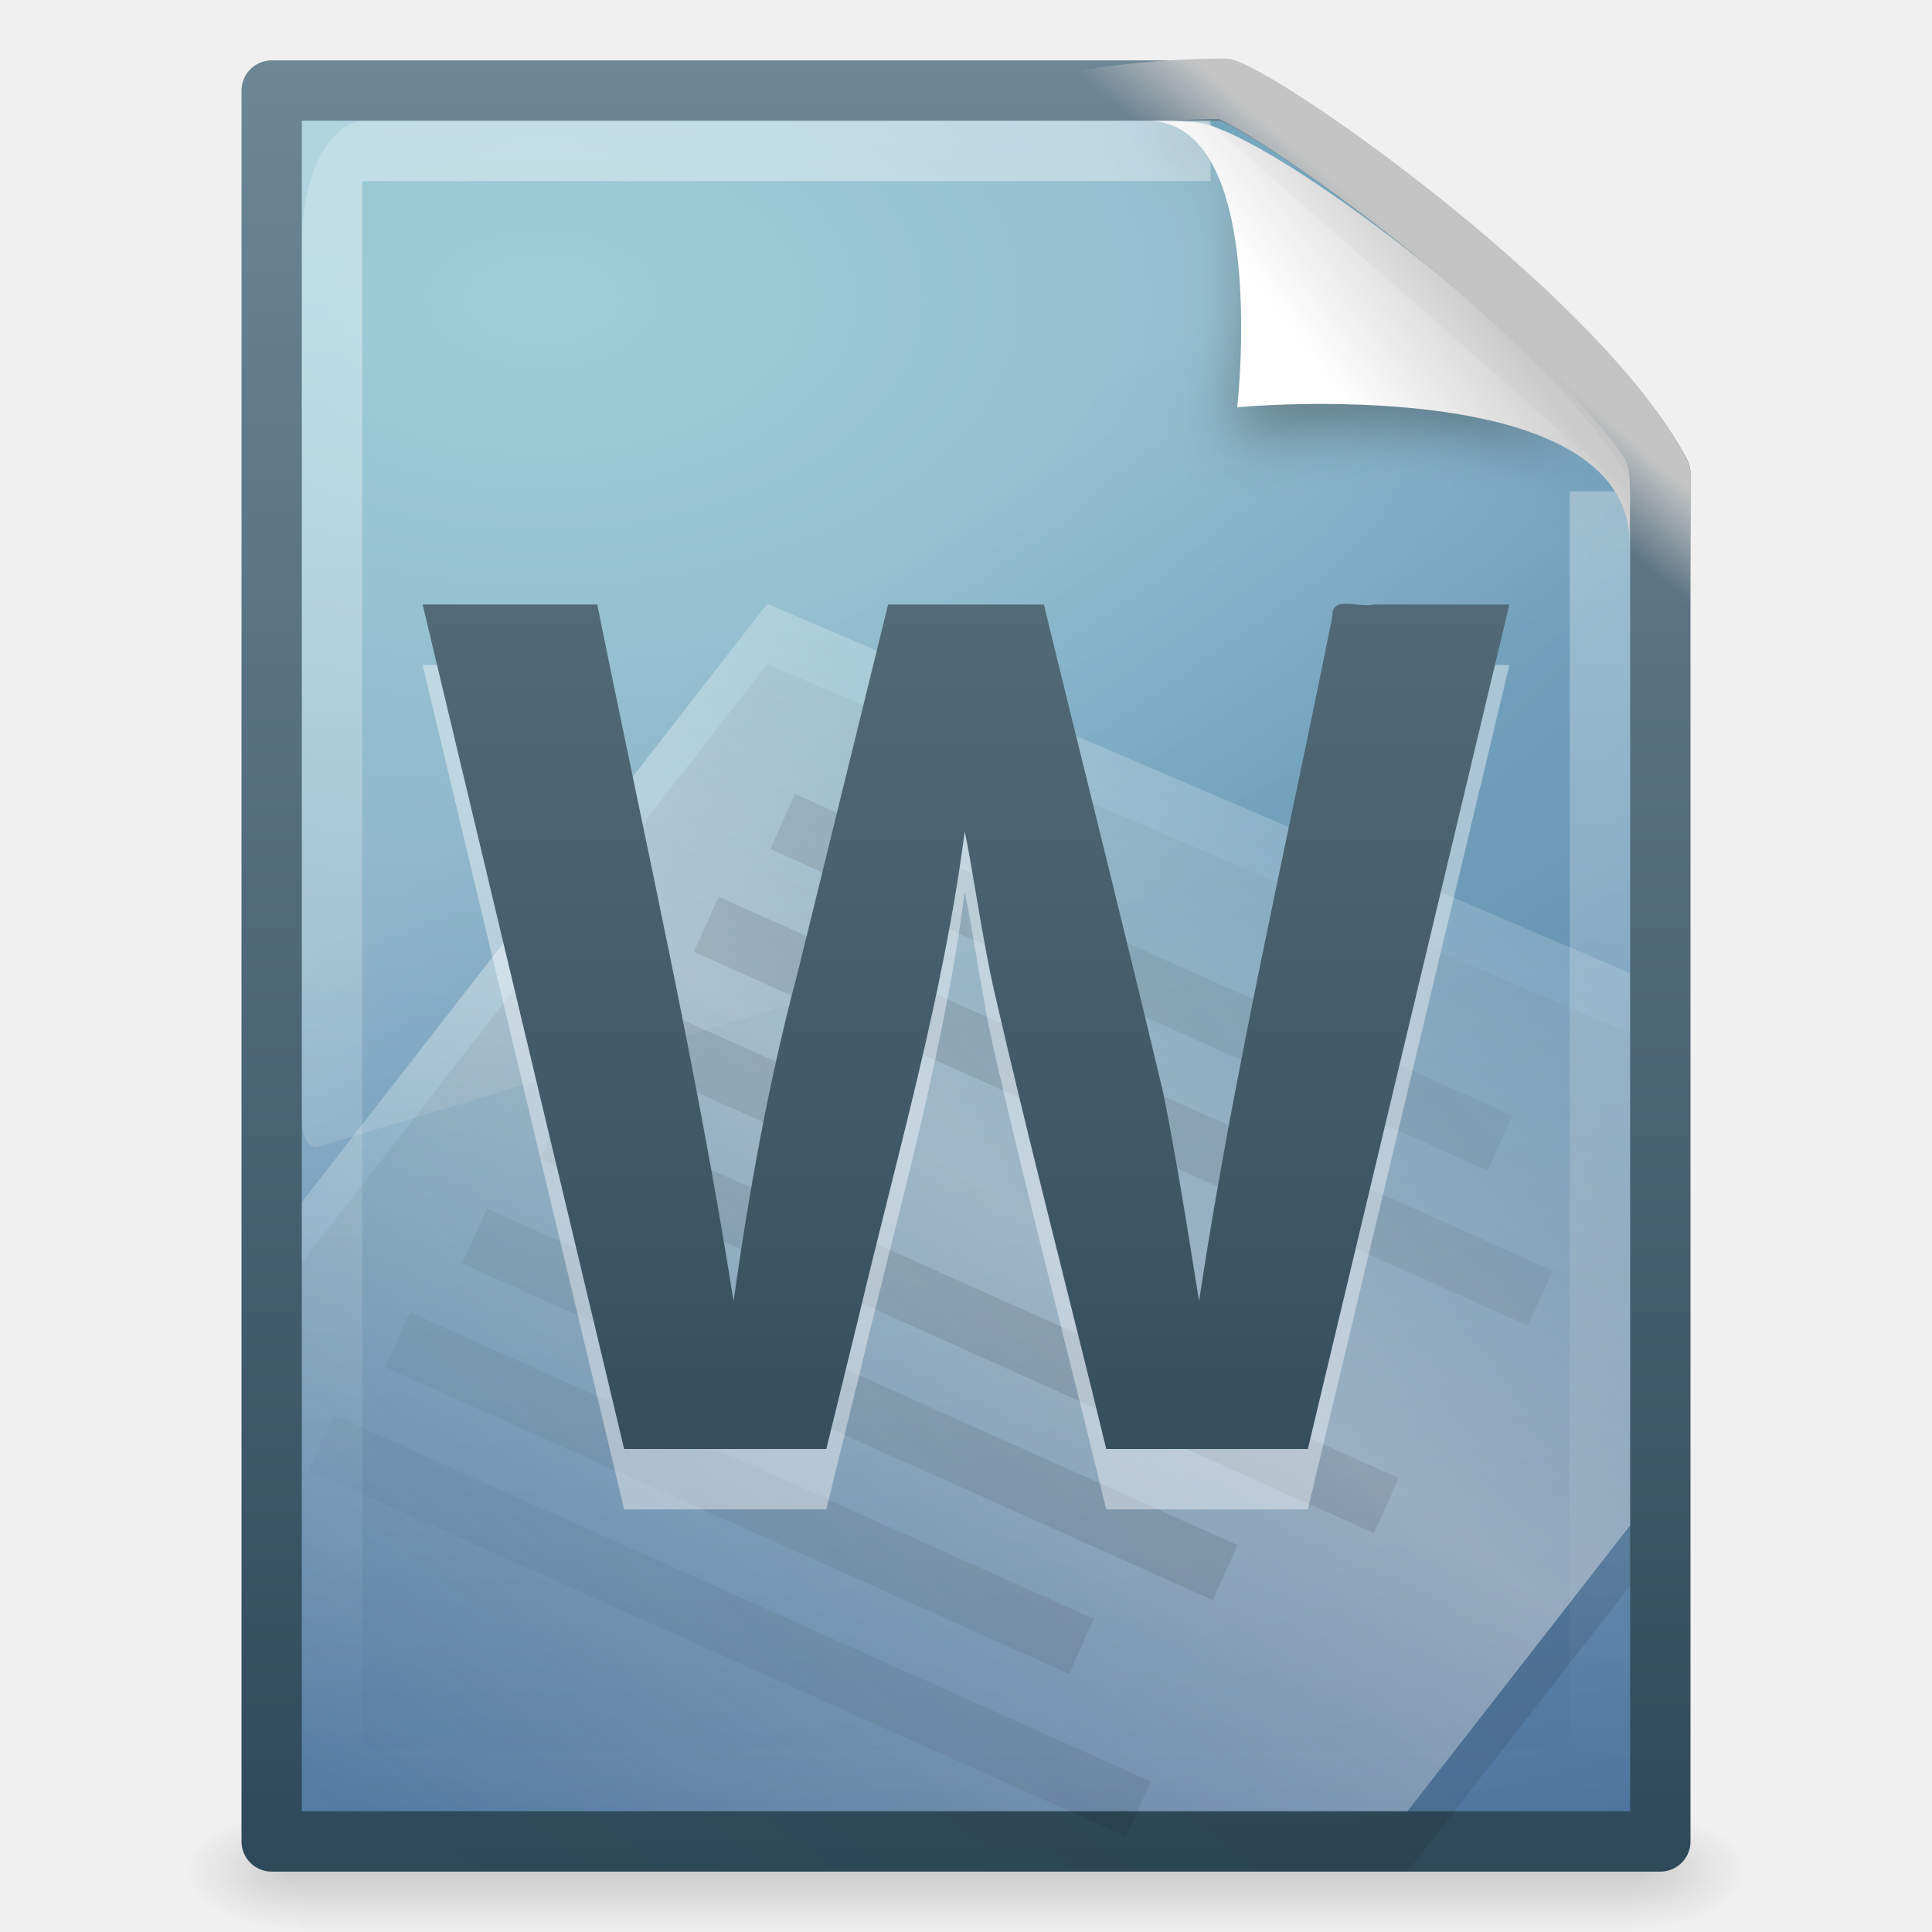
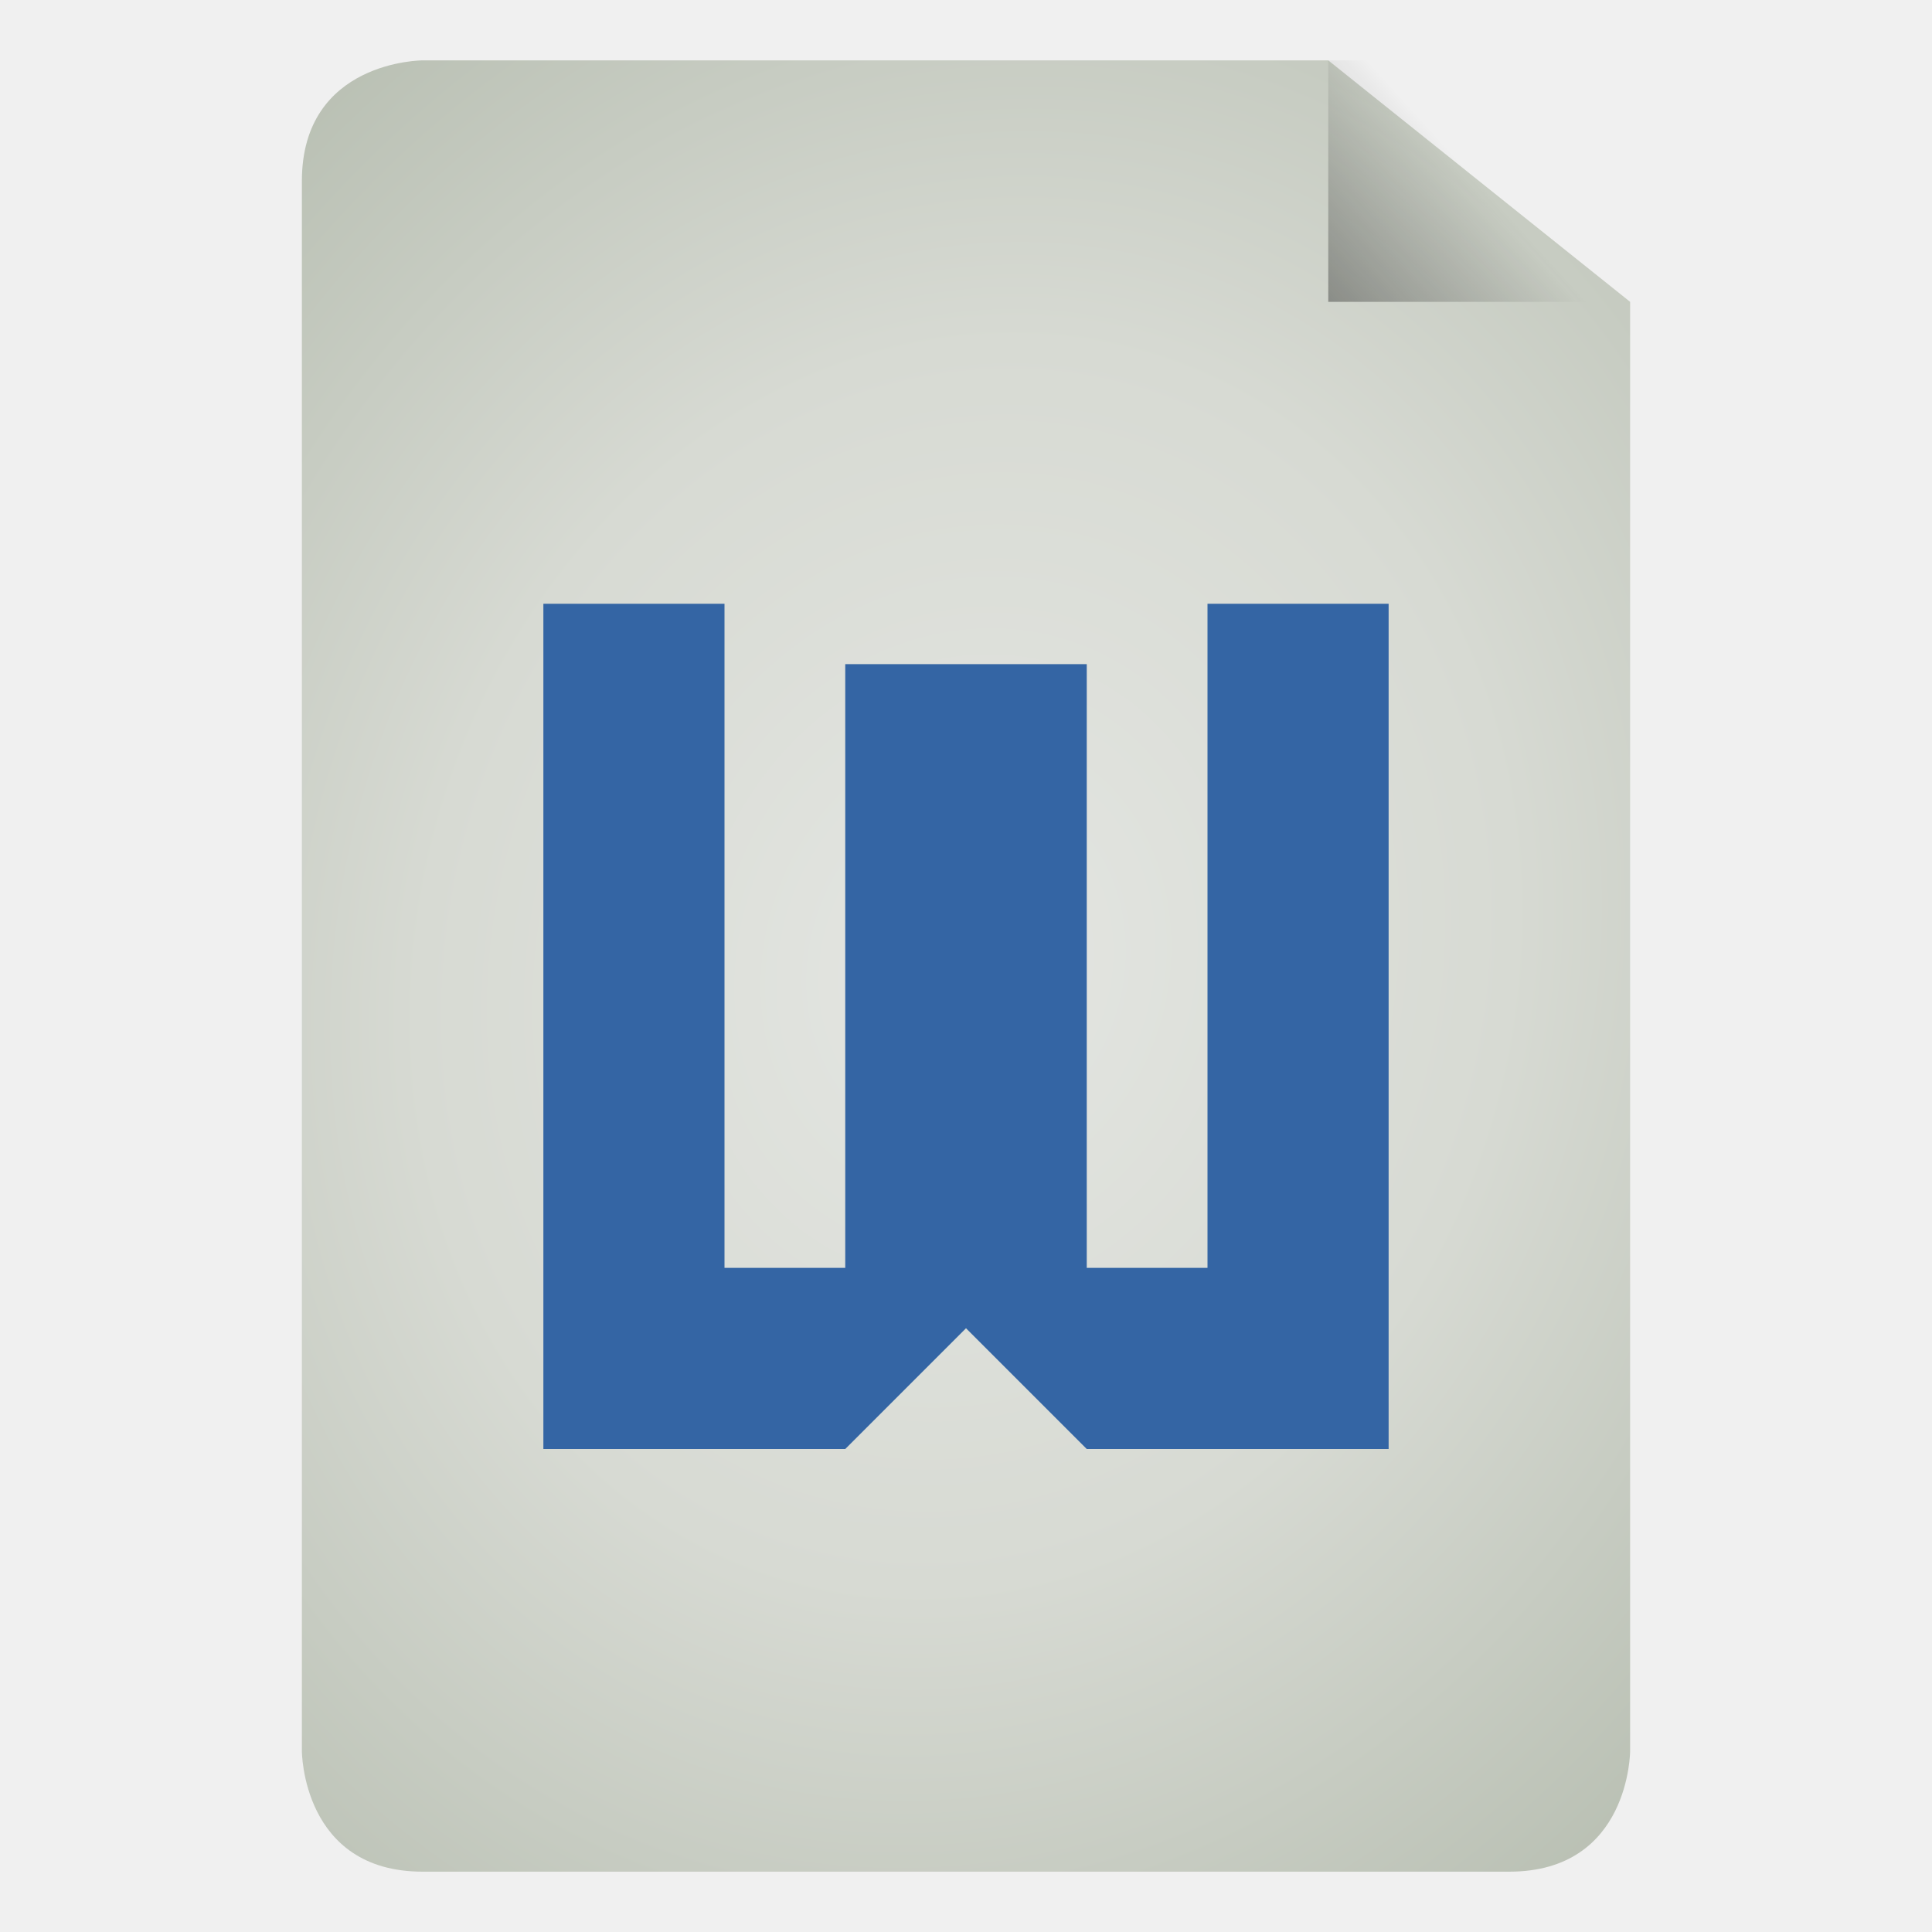
- <svg xmlns="http://www.w3.org/2000/svg" xmlns:xlink="http://www.w3.org/1999/xlink" id="svg3521" height="32" width="32" version="1.0">
-   <defs id="defs3523">
-     <linearGradient id="linearGradient3487" y2="609.51" gradientUnits="userSpaceOnUse" x2="302.86" gradientTransform="matrix(.045769 0 0 .0082353 -.54232 26.981)" y1="366.65" x1="302.86">
+ <svg xmlns="http://www.w3.org/2000/svg" xmlns:xlink="http://www.w3.org/1999/xlink" id="svg3508" height="32" width="32" version="1.0">
+   <defs id="defs3510">
+     <linearGradient id="linearGradient3824">
+       <stop style="stop-color:#e4e6e2;stop-opacity:1;" offset="0" id="stop3826" />
+       <stop id="stop3834" offset="0.5" style="stop-color:#d7dad3;stop-opacity:1;" />
+       <stop style="stop-color:#b7beb1;stop-opacity:1;" offset="1" id="stop3828" />
+     </linearGradient>
+     <linearGradient id="linearGradient3156" y2="36" gradientUnits="userSpaceOnUse" x2="-0.098" gradientTransform="matrix(0.72415,0,0,0.73599,74.07488,5.595085)" y1="36" x1="36.5">
+       <stop id="stop3916" style="stop-color:#c02cbb" offset="0" />
+       <stop id="stop3918" style="stop-color:#b329ae;stop-opacity:.498" offset=".797" />
+       <stop id="stop3920" style="stop-color:#982394;stop-opacity:0" offset="1" />
+     </linearGradient>
+     <linearGradient id="linearGradient3154" y2="15.5" gradientUnits="userSpaceOnUse" x2="-0.073" gradientTransform="matrix(0.72415,0,0,0.73599,74.07488,5.595085)" y1="15.5" x1="23.997">
+       <stop id="stop3700" style="stop-color:#ce7ecc" offset="0" />
+       <stop id="stop3702" style="stop-color:#c056bc;stop-opacity:.816" offset=".763" />
+       <stop id="stop3704" style="stop-color:#f8c9f7;stop-opacity:0" offset="1" />
+     </linearGradient>
+     <linearGradient id="linearGradient3151" y2="-0.438" gradientUnits="userSpaceOnUse" x2="20.484" gradientTransform="matrix(0,-0.86253,0.84866,0,75.36588,45.41309)" y1="12.82" x1="20.484">
+       <stop id="stop2189" style="stop-color:#fff;stop-opacity:.643" offset="0" />
+       <stop id="stop2191" style="stop-color:#fff;stop-opacity:0" offset="1" />
+     </linearGradient>
+     <linearGradient id="linearGradient5060">
+       <stop id="stop5062" offset="0" />
+       <stop id="stop5064" style="stop-opacity:0" offset="1" />
+     </linearGradient>
+     <linearGradient id="linearGradient3104">
+       <stop id="stop3106" style="stop-color:#aaa" offset="0" />
+       <stop id="stop3108" style="stop-color:#c8c8c8" offset="1" />
+     </linearGradient>
+     <filter id="filter3248" y="-0.164" x="-0.148" height="1.329" width="1.297" color-interpolation-filters="sRGB">
+       <feGaussianBlur id="feGaussianBlur3250" stdDeviation="0.774" />
+     </filter>
+     <linearGradient id="linearGradient2432" y2="5.457" gradientUnits="userSpaceOnUse" x2="36.358" gradientTransform="matrix(0.9977,0,0,1.0407,57.25968,-6.714715)" y1="8.059" x1="32.892">
+       <stop id="stop8591" style="stop-color:#fefefe" offset="0" />
+       <stop id="stop8593" style="stop-color:#cbcbcb" offset="1" />
+     </linearGradient>
+     <linearGradient id="linearGradient2439" y2="3.364" xlink:href="#linearGradient3104" gradientUnits="userSpaceOnUse" x2="22.004" gradientTransform="translate(55.11378,-8.656015)" y1="47.813" x1="22.004" />
+     <linearGradient id="linearGradient2442" y2="46.017" gradientUnits="userSpaceOnUse" x2="24" gradientTransform="matrix(1,0,0,0.97778,57.09588,-6.575585)" y1="2" x1="24">
+       <stop id="stop3213" style="stop-color:#fff" offset="0" />
+       <stop id="stop3215" style="stop-color:#fff;stop-opacity:0" offset="1" />
+     </linearGradient>
+     <radialGradient id="radialGradient2445" gradientUnits="userSpaceOnUse" cy="112.3" cx="102" gradientTransform="matrix(0.3617,0,0,-0.39078,57.94694,41.90808)" r="139.56">
+       <stop id="stop41" style="stop-color:#b7b8b9" offset="0" />
+       <stop id="stop47" style="stop-color:#ececec" offset=".189" />
+       <stop id="stop49" style="stop-color:#fafafa;stop-opacity:0" offset=".257" />
+       <stop id="stop51" style="stop-color:#fff;stop-opacity:0" offset=".301" />
+       <stop id="stop53" style="stop-color:#fafafa;stop-opacity:0" offset=".531" />
+       <stop id="stop55" style="stop-color:#ebecec;stop-opacity:0" offset=".845" />
+       <stop id="stop57" style="stop-color:#e1e2e3;stop-opacity:0" offset="1" />
+     </radialGradient>
+     <linearGradient id="linearGradient2448" y2="47.013" gradientUnits="userSpaceOnUse" x2="25.132" gradientTransform="matrix(1,0,0,0.95617,57.09588,-7.523815)" y1="0.985" x1="25.132">
+       <stop id="stop3602" style="stop-color:#f4f4f4" offset="0" />
+       <stop id="stop3604" style="stop-color:#dbdbdb" offset="1" />
+     </linearGradient>
+     <linearGradient id="linearGradient2450" y2="2.906" xlink:href="#linearGradient3104" gradientUnits="userSpaceOnUse" x2="-51.786" gradientTransform="matrix(0.8075,0,0,0.89483,116.5059,-8.589515)" y1="50.786" x1="-51.786" />
+     <radialGradient id="radialGradient2453" xlink:href="#linearGradient5060" gradientUnits="userSpaceOnUse" cy="486.65" cx="605.71" gradientTransform="matrix(0.02304,0,0,0.0147,83.45688,31.43108)" r="117.14" />
+     <radialGradient id="radialGradient2456" xlink:href="#linearGradient5060" gradientUnits="userSpaceOnUse" cy="486.65" cx="605.71" gradientTransform="matrix(-0.02304,0,0,0.0147,78.71888,31.43108)" r="117.14" />
+     <linearGradient id="linearGradient2459" y2="609.51" gradientUnits="userSpaceOnUse" x2="302.86" gradientTransform="matrix(0.067325,0,0,0.0147,56.75474,31.43108)" y1="366.65" x1="302.86">
      <stop id="stop5050" style="stop-opacity:0" offset="0" />
      <stop id="stop5056" offset=".5" />
      <stop id="stop5052" style="stop-opacity:0" offset="1" />
    </linearGradient>
-     <radialGradient id="radialGradient3484" xlink:href="#linearGradient5060" gradientUnits="userSpaceOnUse" cy="486.65" cx="605.71" gradientTransform="matrix(-.015663 0 0 .0082353 14.39 26.981)" r="117.14" />
-     <linearGradient id="linearGradient5060">
-       <stop id="stop5062" offset="0" />
-       <stop id="stop5064" style="stop-opacity:0" offset="1" />
+     <linearGradient xlink:href="#linearGradient5060" id="linearGradient3822" x1="25.556" y1="13.571" x2="33.556" y2="5.857" gradientUnits="userSpaceOnUse" gradientTransform="matrix(1.125,0,0,1.166667,-3.75,-17.83333)" />
+     <radialGradient xlink:href="#linearGradient3824" id="radialGradient3832" cx="24" cy="24" fx="24" fy="24" r="15" gradientTransform="matrix(1.533333,0.5333332,-0.6108874,1.756301,1.861298,-46.95123)" gradientUnits="userSpaceOnUse" />
+     <radialGradient xlink:href="#linearGradient3824" id="radialGradient3039" gradientUnits="userSpaceOnUse" gradientTransform="matrix(1.533333,0.5333332,-0.6108874,1.756301,1.861298,-46.95123)" cx="24" cy="24" fx="24" fy="24" r="15" />
+     <linearGradient xlink:href="#linearGradient5060" id="linearGradient3041" gradientUnits="userSpaceOnUse" gradientTransform="matrix(1.125,0,0,1.166667,-3.75,-17.83333)" x1="25.556" y1="13.571" x2="33.556" y2="5.857" />
+     <radialGradient xlink:href="#linearGradient3824-0" id="radialGradient3039-6" gradientUnits="userSpaceOnUse" gradientTransform="matrix(1.533333,0.5333332,-0.6108874,1.756301,1.861298,-46.95123)" cx="24" cy="24" fx="24" fy="24" r="15" />
+     <linearGradient id="linearGradient3824-0">
+       <stop style="stop-color:#e4e6e2;stop-opacity:1;" offset="0" id="stop3826-5" />
+       <stop id="stop3834-0" offset="0.5" style="stop-color:#d7dad3;stop-opacity:1;" />
+       <stop style="stop-color:#b7beb1;stop-opacity:1;" offset="1" id="stop3828-7" />
    </linearGradient>
-     <radialGradient id="radialGradient3481" xlink:href="#linearGradient5060" gradientUnits="userSpaceOnUse" cy="486.65" cx="605.71" gradientTransform="matrix(.015663 0 0 .0082353 17.61 26.981)" r="117.14" />
-     <linearGradient id="linearGradient3478" y2="2.906" gradientUnits="userSpaceOnUse" x2="-51.786" gradientTransform="matrix(.53064 0 0 .5897 39.27 -.79191)" y1="53.624" x1="-51.786">
-       <stop id="stop2510" style="stop-color:#2e4a5a" offset="0" />
-       <stop id="stop2512" style="stop-color:#6e8796" offset="1" />
+     <linearGradient xlink:href="#linearGradient5060-8" id="linearGradient3041-5" gradientUnits="userSpaceOnUse" gradientTransform="matrix(1.125,0,0,1.166667,-3.75,-17.83333)" x1="25.556" y1="13.571" x2="33.556" y2="5.857" />
+     <linearGradient id="linearGradient5060-8">
+       <stop id="stop5062-4" offset="0" />
+       <stop id="stop5064-8" style="stop-opacity:0" offset="1" />
    </linearGradient>
-     <radialGradient id="radialGradient3476" gradientUnits="userSpaceOnUse" cy="11.49" cx="14.239" gradientTransform="matrix(0 2.0947 -3.4819 0 48.983 -24.861)" r="18">
-       <stop id="stop8022" style="stop-color:#85c2cf" offset="0" />
-       <stop id="stop8024" style="stop-color:#74a4be" offset=".262" />
-       <stop id="stop8026" style="stop-color:#5177a0" offset=".705" />
-       <stop id="stop8028" style="stop-color:#2c5889" offset="1" />
-     </radialGradient>
-     <linearGradient id="linearGradient3473" y2="46.017" gradientUnits="userSpaceOnUse" x2="24" gradientTransform="matrix(.63636 0 0 .62791 .72725 .93022)" y1="2" x1="24">
-       <stop id="stop3213" style="stop-color:#fff" offset="0" />
-       <stop id="stop3215" style="stop-color:#fff;stop-opacity:0" offset="1" />
-     </linearGradient>
-     <filter id="filter3212" y="-.164" width="1.297" x="-.148" height="1.329">
-       <feGaussianBlur id="feGaussianBlur3214" stdDeviation="0.774" />
-     </filter>
-     <linearGradient id="linearGradient3469" y2="5.457" gradientUnits="userSpaceOnUse" x2="36.358" gradientTransform="matrix(.63713 0 0 .64456 .82968 .74452)" y1="8.059" x1="32.892">
-       <stop id="stop8591" style="stop-color:#fefefe" offset="0" />
-       <stop id="stop8593" style="stop-color:#cbcbcb" offset="1" />
-     </linearGradient>
-     <linearGradient id="linearGradient3466" y2="24.628" gradientUnits="userSpaceOnUse" x2="20.055" gradientTransform="matrix(.47891 0 0 .9111 4.5061 -3.4381)" y1="15.298" x1="16.626">
-       <stop id="stop2687" style="stop-color:#fff" offset="0" />
-       <stop id="stop2689" style="stop-color:#fff;stop-opacity:0" offset="1" />
-     </linearGradient>
-     <linearGradient id="linearGradient3515" y2="12" spreadMethod="reflect" gradientUnits="userSpaceOnUse" x2="91" gradientTransform="matrix(.76817 0 0 0.593 -40.68 5.212)" y1="28" x1="75.854">
-       <stop id="stop4002" offset="0" />
-       <stop id="stop4004" style="stop-opacity:0" offset="1" />
-     </linearGradient>
-     <linearGradient id="linearGradient3512" y2="12" spreadMethod="reflect" gradientUnits="userSpaceOnUse" x2="91" gradientTransform="matrix(.76817 0 0 0.593 -40.597 4.1403)" y1="28" x1="75.854">
-       <stop id="stop5295" style="stop-color:#fff" offset="0" />
-       <stop id="stop5297" style="stop-color:#fff;stop-opacity:0" offset="1" />
-     </linearGradient>
-     <linearGradient id="linearGradient3509" y2="16.135" spreadMethod="reflect" gradientUnits="userSpaceOnUse" x2="44.25" gradientTransform="matrix(.63807 0 0 .64324 .6607 1.8586)" y1="30.455" x1="26.189">
-       <stop id="stop3761" offset="0" />
-       <stop id="stop3763" style="stop-opacity:0" offset="1" />
-     </linearGradient>
-     <linearGradient id="linearGradient3463" y2="6.544" gradientUnits="userSpaceOnUse" x2="34.103" gradientTransform="matrix(.63768 0 0 .66015 1.0364 1.1699)" y1="4.858" x1="35.517">
-       <stop id="stop4269" style="stop-color:#c4c4c4" offset="0" />
-       <stop id="stop4271" style="stop-color:#c4c4c4;stop-opacity:0" offset="1" />
-     </linearGradient>
-     <linearGradient id="linearGradient2640" y2=".191" gradientUnits="userSpaceOnUse" x2="24.239" gradientTransform="matrix(.63651 0 0 .6421 .57143 1.7483)" y1="44.11" x1="24.239">
-       <stop id="stop3686" style="stop-color:#294351" offset="0" />
-       <stop id="stop3688" style="stop-color:#637a87" offset="1" />
-     </linearGradient>
+     <linearGradient y2="5.857" x2="33.556" y1="13.571" x1="25.556" gradientTransform="matrix(1.125,0,0,1.166667,-3.75,-17.83333)" gradientUnits="userSpaceOnUse" id="linearGradient3079" xlink:href="#linearGradient5060-8" />
  </defs>
-   <g id="layer1">
-     <rect id="rect2879" style="opacity:.15;fill:url(#linearGradient3487)" height="2" width="22.1" y="30" x="4.95" />
-     <path id="path2881" style="opacity:.15;fill:url(#radialGradient3484)" d="m4.95 30v2c-0.807 0.004-1.95-0.448-1.95-1s0.9-1 1.95-1z" />
-     <path id="path2883" style="opacity:.15;fill:url(#radialGradient3481)" d="m27.05 30v2c0.807 0.004 1.95-0.448 1.95-1s-0.9-1-1.95-1z" />
-     <path id="path4160" style="stroke-linejoin:round;stroke-width:1;stroke:url(#linearGradient3478);fill:url(#radialGradient3476)" d="m4.5 1.5h15.811c0.925 0.313 5.892 3.876 7.189 6.344v22.656h-23v-29z" />
-     <path id="path2435" style="opacity:.4;stroke:url(#linearGradient3473);fill:none" d="m26.5 8.139v21.361h-21v-27h14.551" />
-     <path id="path12038" style="opacity:.4;fill-rule:evenodd;filter:url(#filter3212)" d="m28.617 0.921c4.283 0 2.154 8.483 2.154 8.483s10.357-1.802 10.357 2.819c0-2.61-11.302-10.728-12.511-11.302z" transform="matrix(.6386 0 0 .61936 .72508 1.4294)" />
-     <path id="path4474" style="fill:url(#linearGradient3469);fill-rule:evenodd" d="m19 2c2.035 0 1.492 4.745 1.492 4.745s6.497-0.608 6.497 2.255c0-0.697 0.055-1.197-0.085-1.414-1.008-1.563-5.361-5.072-6.933-5.531-0.118-0.034-0.379-0.054-0.971-0.054z" />
-     <path id="path3879" style="opacity:.2;fill:url(#linearGradient3466);fill-rule:evenodd" d="m6.048 2c-0.579 0-1.048 0.892-1.048 1.993v14.578c0.001 0.122 0.03 0.238 0.078 0.319 0.048 0.081 0.112 0.12 0.176 0.108l21.551-6.492c0.111-0.033 0.193-0.214 0.195-0.427v-3.923l-7.01-6.156h-13.942z" />
-     <path id="path3743" style="opacity:.1;fill:url(#linearGradient3515)" d="m12.708 11c-2.569 3.302-5.138 6.608-7.708 9.91v10.09h18.312c1.689-2.17 1.95-2.501 3.688-4.734v-9.148c-5.044-2.16-11.016-4.715-14.292-6.118z" />
-     <path id="path3697" style="opacity:.4;fill:url(#linearGradient3512)" d="m12.708 10c-2.569 3.302-5.138 6.608-7.708 9.91v10.09h18.312c1.689-2.17 1.95-2.501 3.688-4.734v-9.148c-5.044-2.16-11.016-4.715-14.292-6.118z" />
-     <path id="path3475" style="opacity:.1;stroke:url(#linearGradient3509);stroke-width:1px;fill:none" d="m12.964 13.606l11.881 5.327-11.881-5.327zm-1.266 1.703l13.815 6.194-13.815-6.194zm-1.286 1.73l4.421 1.982-4.421-1.982zm-1.266 1.703l13.815 6.195-13.815-6.195zm-1.286 1.73l12.433 5.575-12.433-5.575zm-1.276 1.717l11.328 5.079-11.328-5.079zm-1.266 1.703l13.538 6.071-13.538-6.071z" />
-     <path id="path3883" style="stroke-linejoin:round;stroke:url(#linearGradient3463);stroke-width:1;fill:none" d="m20.287 1.47c0.898 0.313 5.954 3.911 7.213 6.383v8.11c-25.791 10.384-22.706-14.493-7.213-14.493z" />
-     <path id="path3517" style="opacity:.4;fill:#fff" d="m21.662 25h-3.339c-0.613-2.526-1.272-5.041-1.854-7.575-0.185-0.797-0.381-2.163-0.49-2.654-0.355 2.733-1.127 5.381-1.76 8.056-0.177 0.724-0.355 1.449-0.533 2.173h-3.348c-1.113-4.662-2.225-9.325-3.338-13.987h2.893c0.773 3.842 1.647 7.665 2.257 11.538 0.258-1.829 0.584-3.649 1.06-5.434 0.5-2.034 1-4.069 1.5-6.104h2.58c0.656 2.699 1.338 5.392 1.978 8.094 0.228 1.142 0.409 2.293 0.592 3.444 0.575-3.808 1.452-7.561 2.206-11.335-0.016-0.367 0.446-0.141 0.676-0.203h2.258c-1.113 4.662-2.226 9.325-3.338 13.987z" />
-     <path id="text2612" style="fill:url(#linearGradient2640)" d="m21.662 24h-3.339c-0.613-2.526-1.272-5.041-1.854-7.575-0.185-0.797-0.381-2.163-0.49-2.654-0.355 2.733-1.127 5.381-1.76 8.056-0.177 0.724-0.355 1.449-0.533 2.173h-3.348c-1.113-4.662-2.225-9.325-3.338-13.987h2.893c0.773 3.842 1.647 7.665 2.257 11.538 0.258-1.829 0.584-3.649 1.06-5.434 0.5-2.034 1-4.069 1.5-6.104h2.58c0.656 2.699 1.338 5.392 1.978 8.094 0.228 1.142 0.409 2.293 0.592 3.444 0.575-3.808 1.452-7.561 2.206-11.335-0.016-0.367 0.446-0.141 0.676-0.203h2.258c-1.113 4.662-2.226 9.325-3.338 13.987z" />
+   <g id="g3035" transform="matrix(0.7333334,0,0,0.7499995,-1.600003,10.00001)">
+     <path id="rect3039-8" d="m 9,-9.333 0,34.667 c 0,0 0,2.667 2.727,2.667 l 24.545,0 C 39,28 39,25.333 39,25.333 l 0,-32 -6.818,-5.333 c -6.772,0 -20.455,0 -20.455,0 0,0 -2.727,0 -2.727,2.667 z" style="font-size:medium;font-style:normal;font-variant:normal;font-weight:normal;font-stretch:normal;text-indent:0;text-align:start;text-decoration:none;line-height:normal;letter-spacing:normal;word-spacing:normal;text-transform:none;direction:ltr;block-progression:tb;writing-mode:lr-tb;text-anchor:start;baseline-shift:baseline;color:#000000;fill:url(#radialGradient3039);fill-opacity:1;stroke:none;stroke-width:3;marker:none;visibility:visible;display:inline;overflow:visible;enable-background:accumulate;font-family:Sans;-inkscape-font-specification:Sans" />
+     <path id="path3814" d="m 32.182,-12 0,5.333 6.818,0 0,-5.333 L 33.375,-12 z" style="fill:url(#linearGradient3041);fill-opacity:1;stroke:none" />
  </g>
+   <path style="fill:#3465a4;stroke:none" d="m 9,24 5,0 2,-2 2,2 5,0 0,-14 -3,0 0,11 -2,0 0,-10 -4,0 0,10 -2,0 0,-11 -3,0 z" id="path3809" />
</svg>
